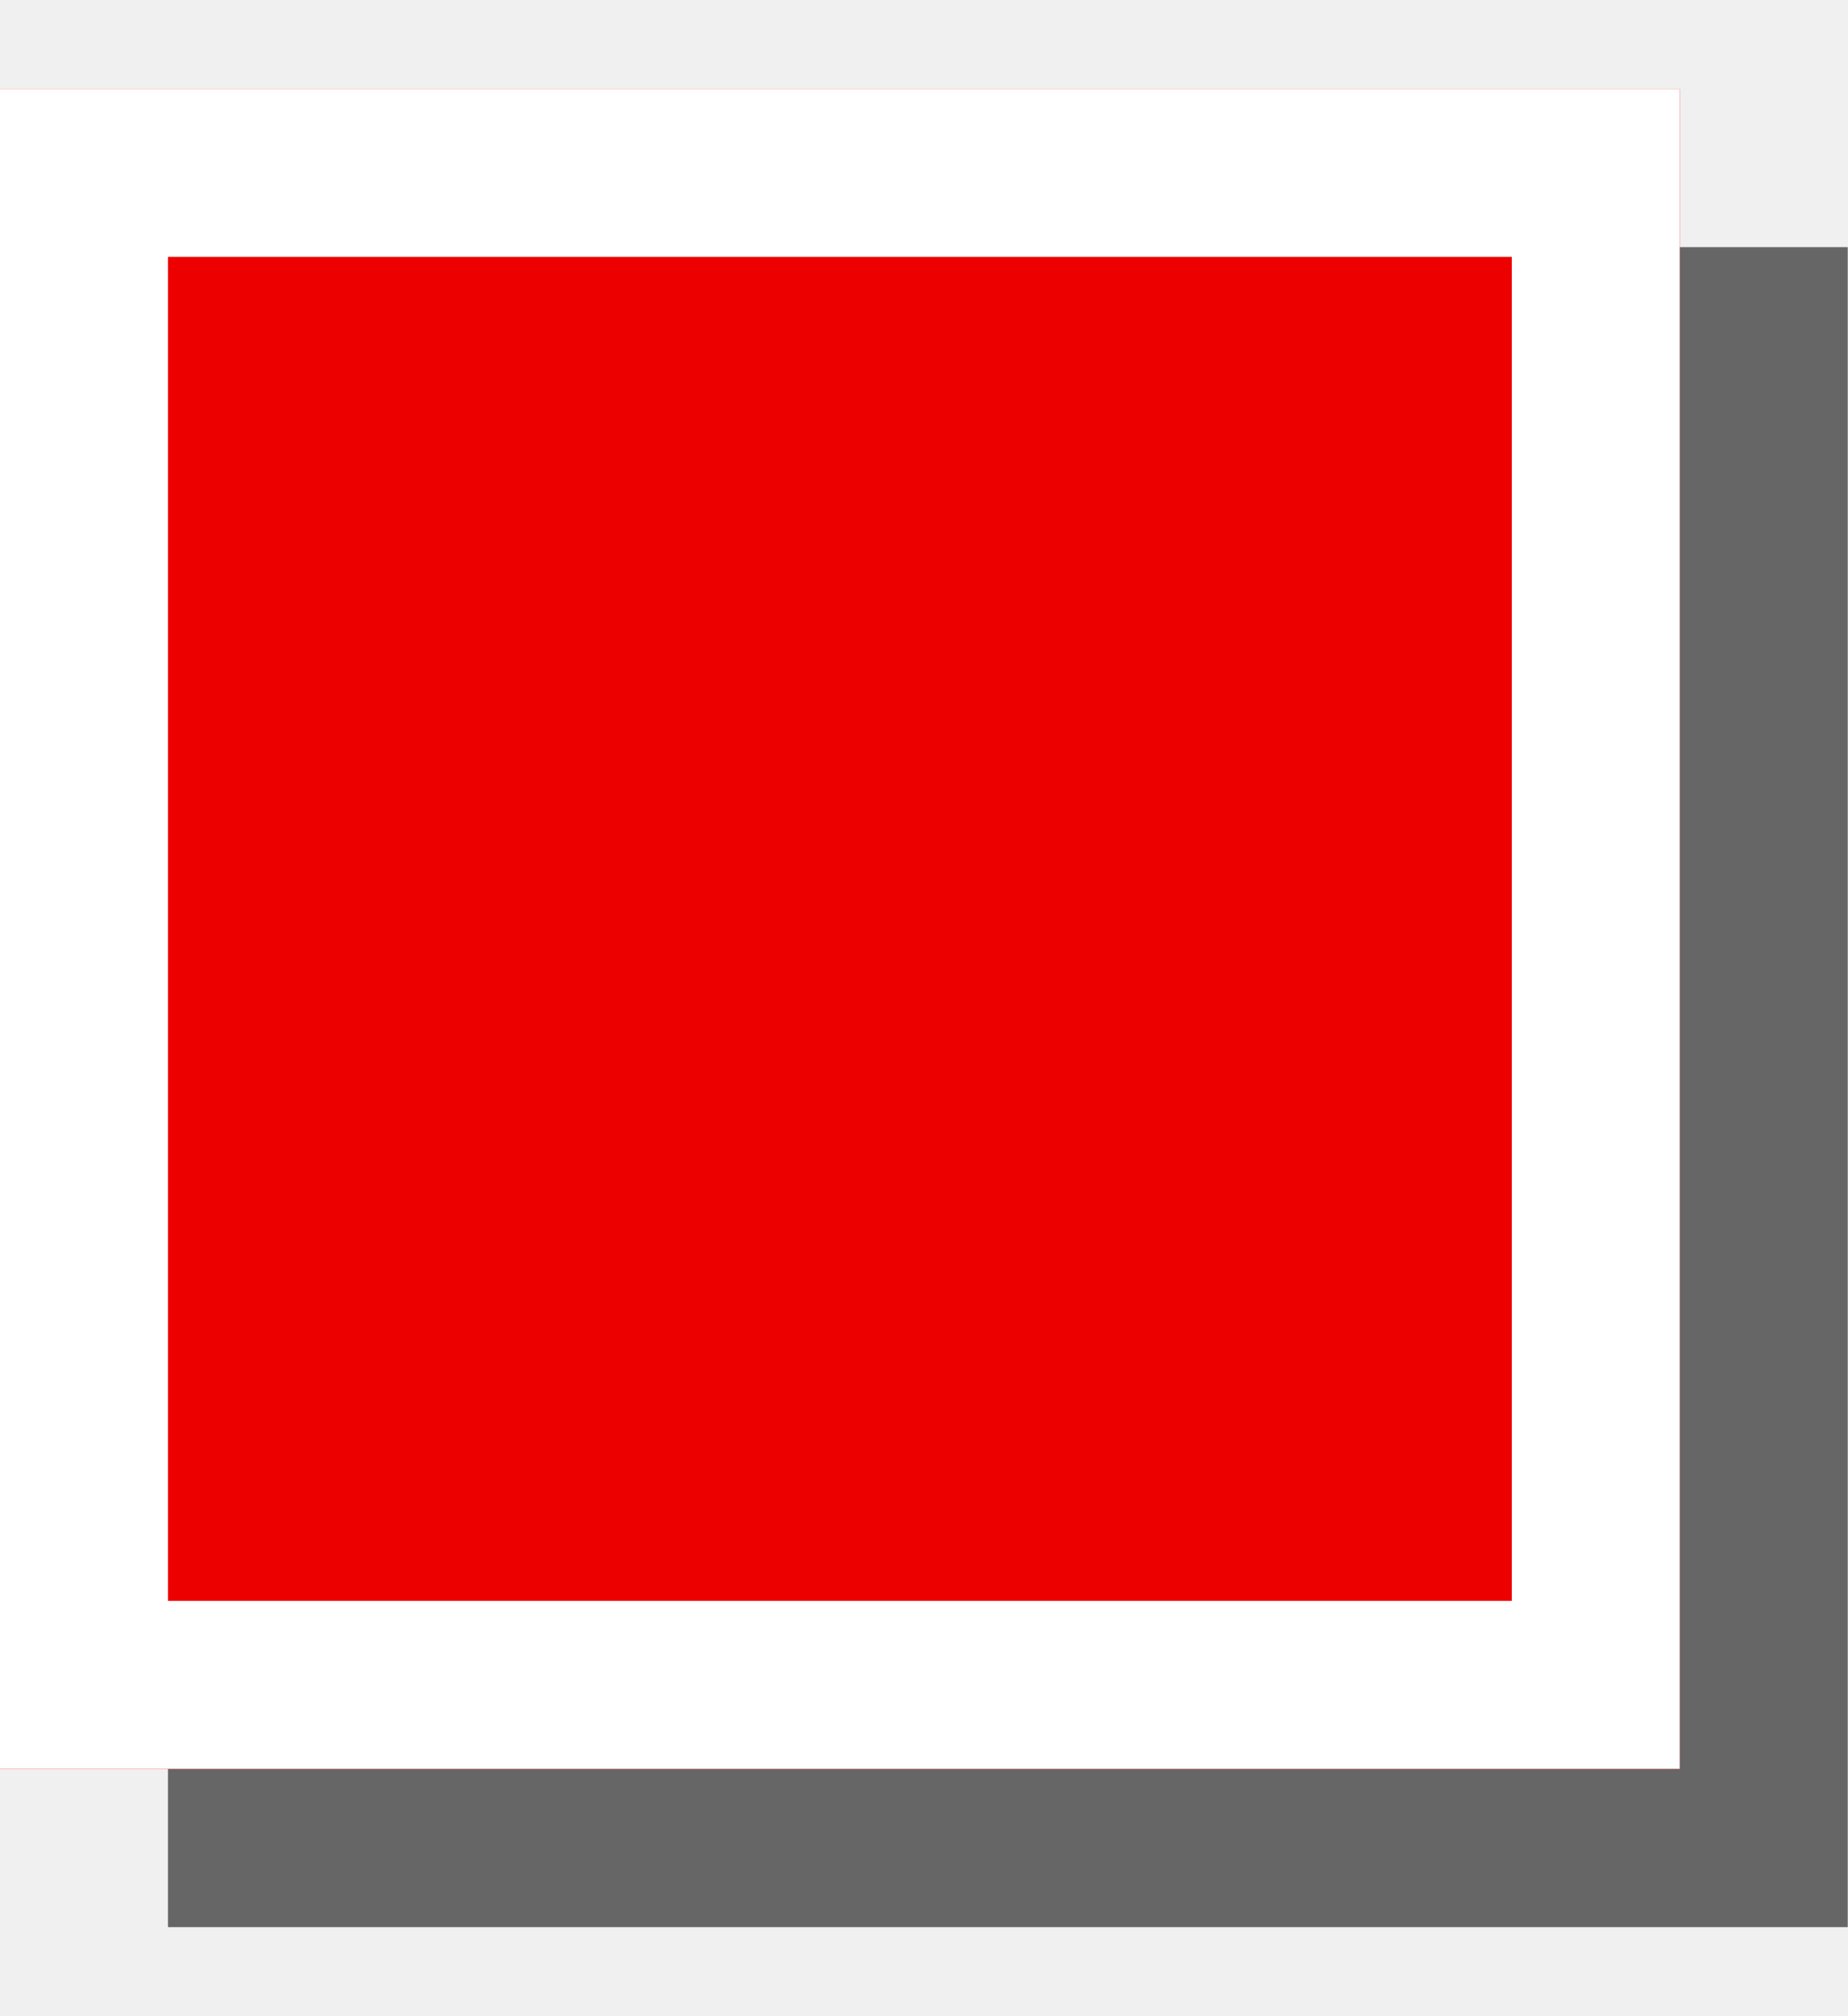
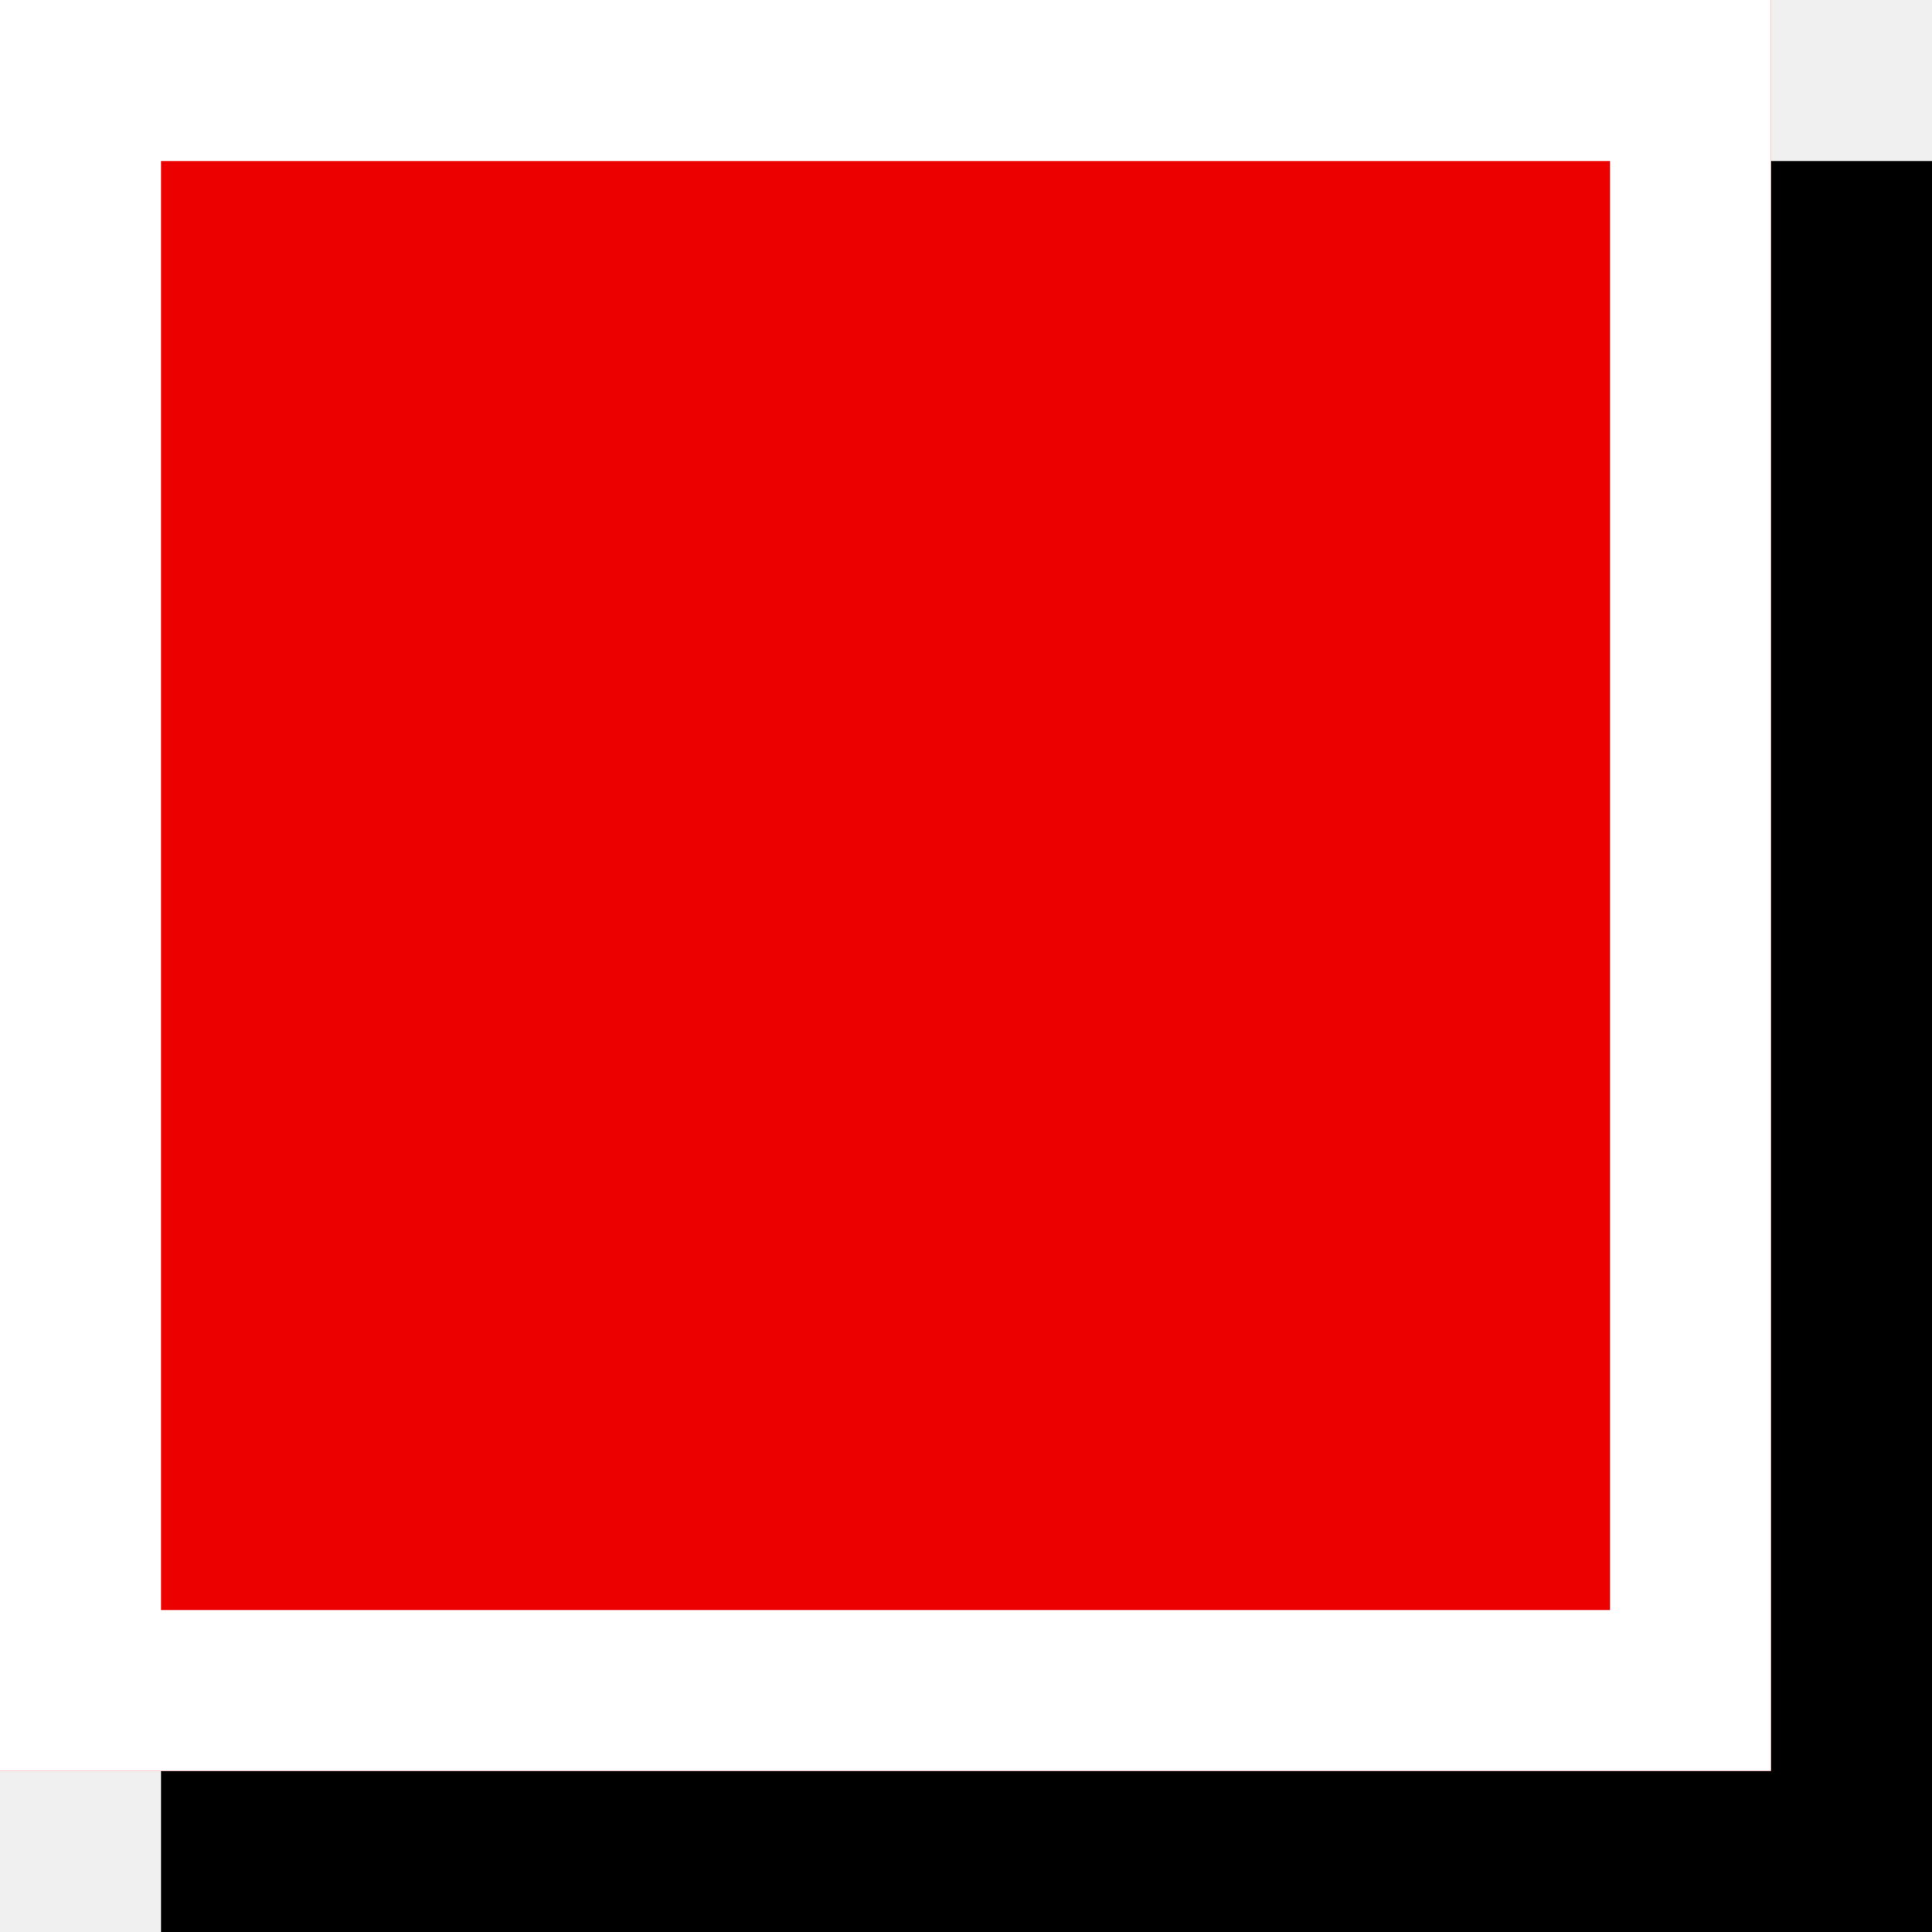
- <svg xmlns="http://www.w3.org/2000/svg" xmlns:xlink="http://www.w3.org/1999/xlink" width="11px" height="12px" viewBox="0 0 11 12" version="1.1">
+ <svg xmlns="http://www.w3.org/2000/svg" xmlns:xlink="http://www.w3.org/1999/xlink" width="12px" height="12px" viewBox="0 0 12 12" version="1.1">
  <defs>
-     <rect id="path-1" x="0" y="0.529" width="10" height="10" />
+     <rect id="path-1" x="0" y="0" width="11" height="11" />
  </defs>
  <g id="Symbols" stroke="none" stroke-width="1" fill="none" fill-rule="evenodd">
-     <g id="legenda---voorbeelden" transform="translate(-30, -135)">
+     <g id="legenda---voorbeelden" transform="translate(-30, -352)">
      <g id="kaartlaag" transform="translate(10, 48)">
        <g id="legenda" transform="translate(20, 50)">
-           <g id="icon" transform="translate(0, 37)">
-             <rect id="Rectangle" fill="#666666" x="1" y="1.471" width="10" height="10" />
+           <g id="icon" transform="translate(0, 254)">
+             <rect id="Rectangle" fill="#000000" x="1" y="1" width="11" height="11" />
            <g id="Rectangle">
              <use fill="#EC0000" fill-rule="evenodd" xlink:href="#path-1" />
-               <rect stroke="#FFFFFF" stroke-width="1" x="0.5" y="1.029" width="9" height="9" />
+               <rect stroke="#FFFFFF" stroke-width="1" x="0.5" y="0.5" width="10" height="10" />
            </g>
          </g>
        </g>
      </g>
    </g>
  </g>
</svg>
